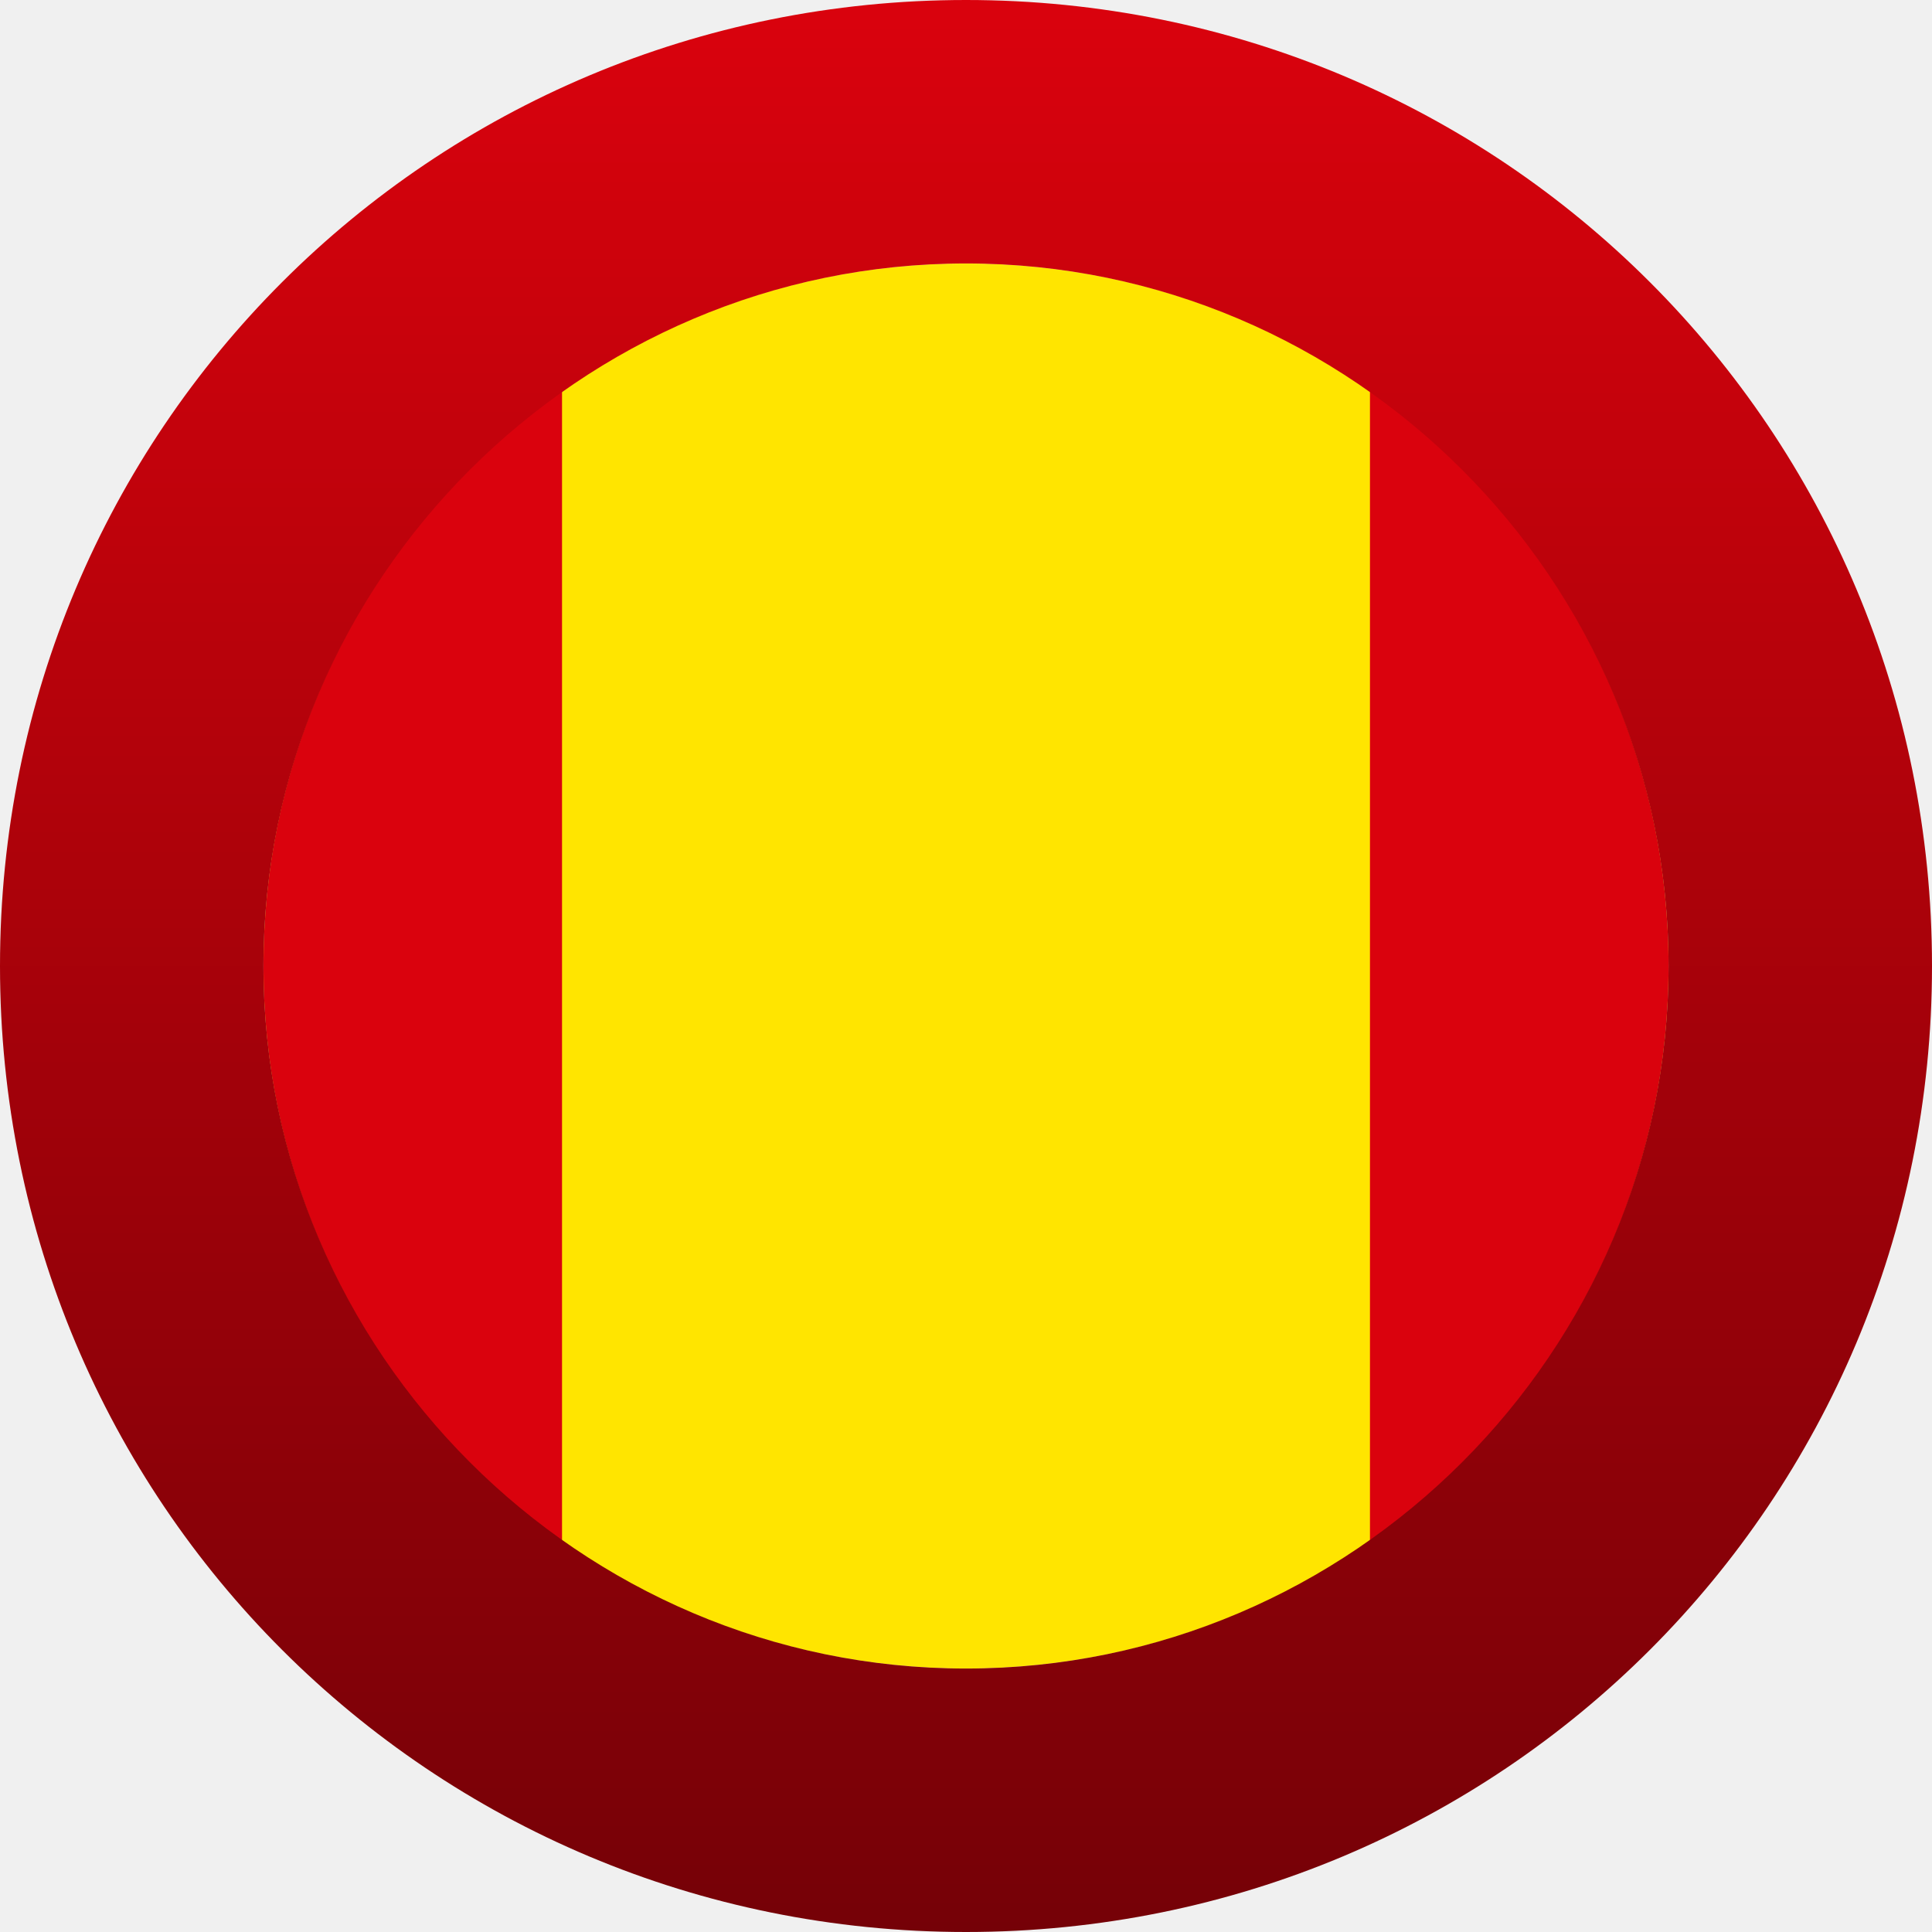
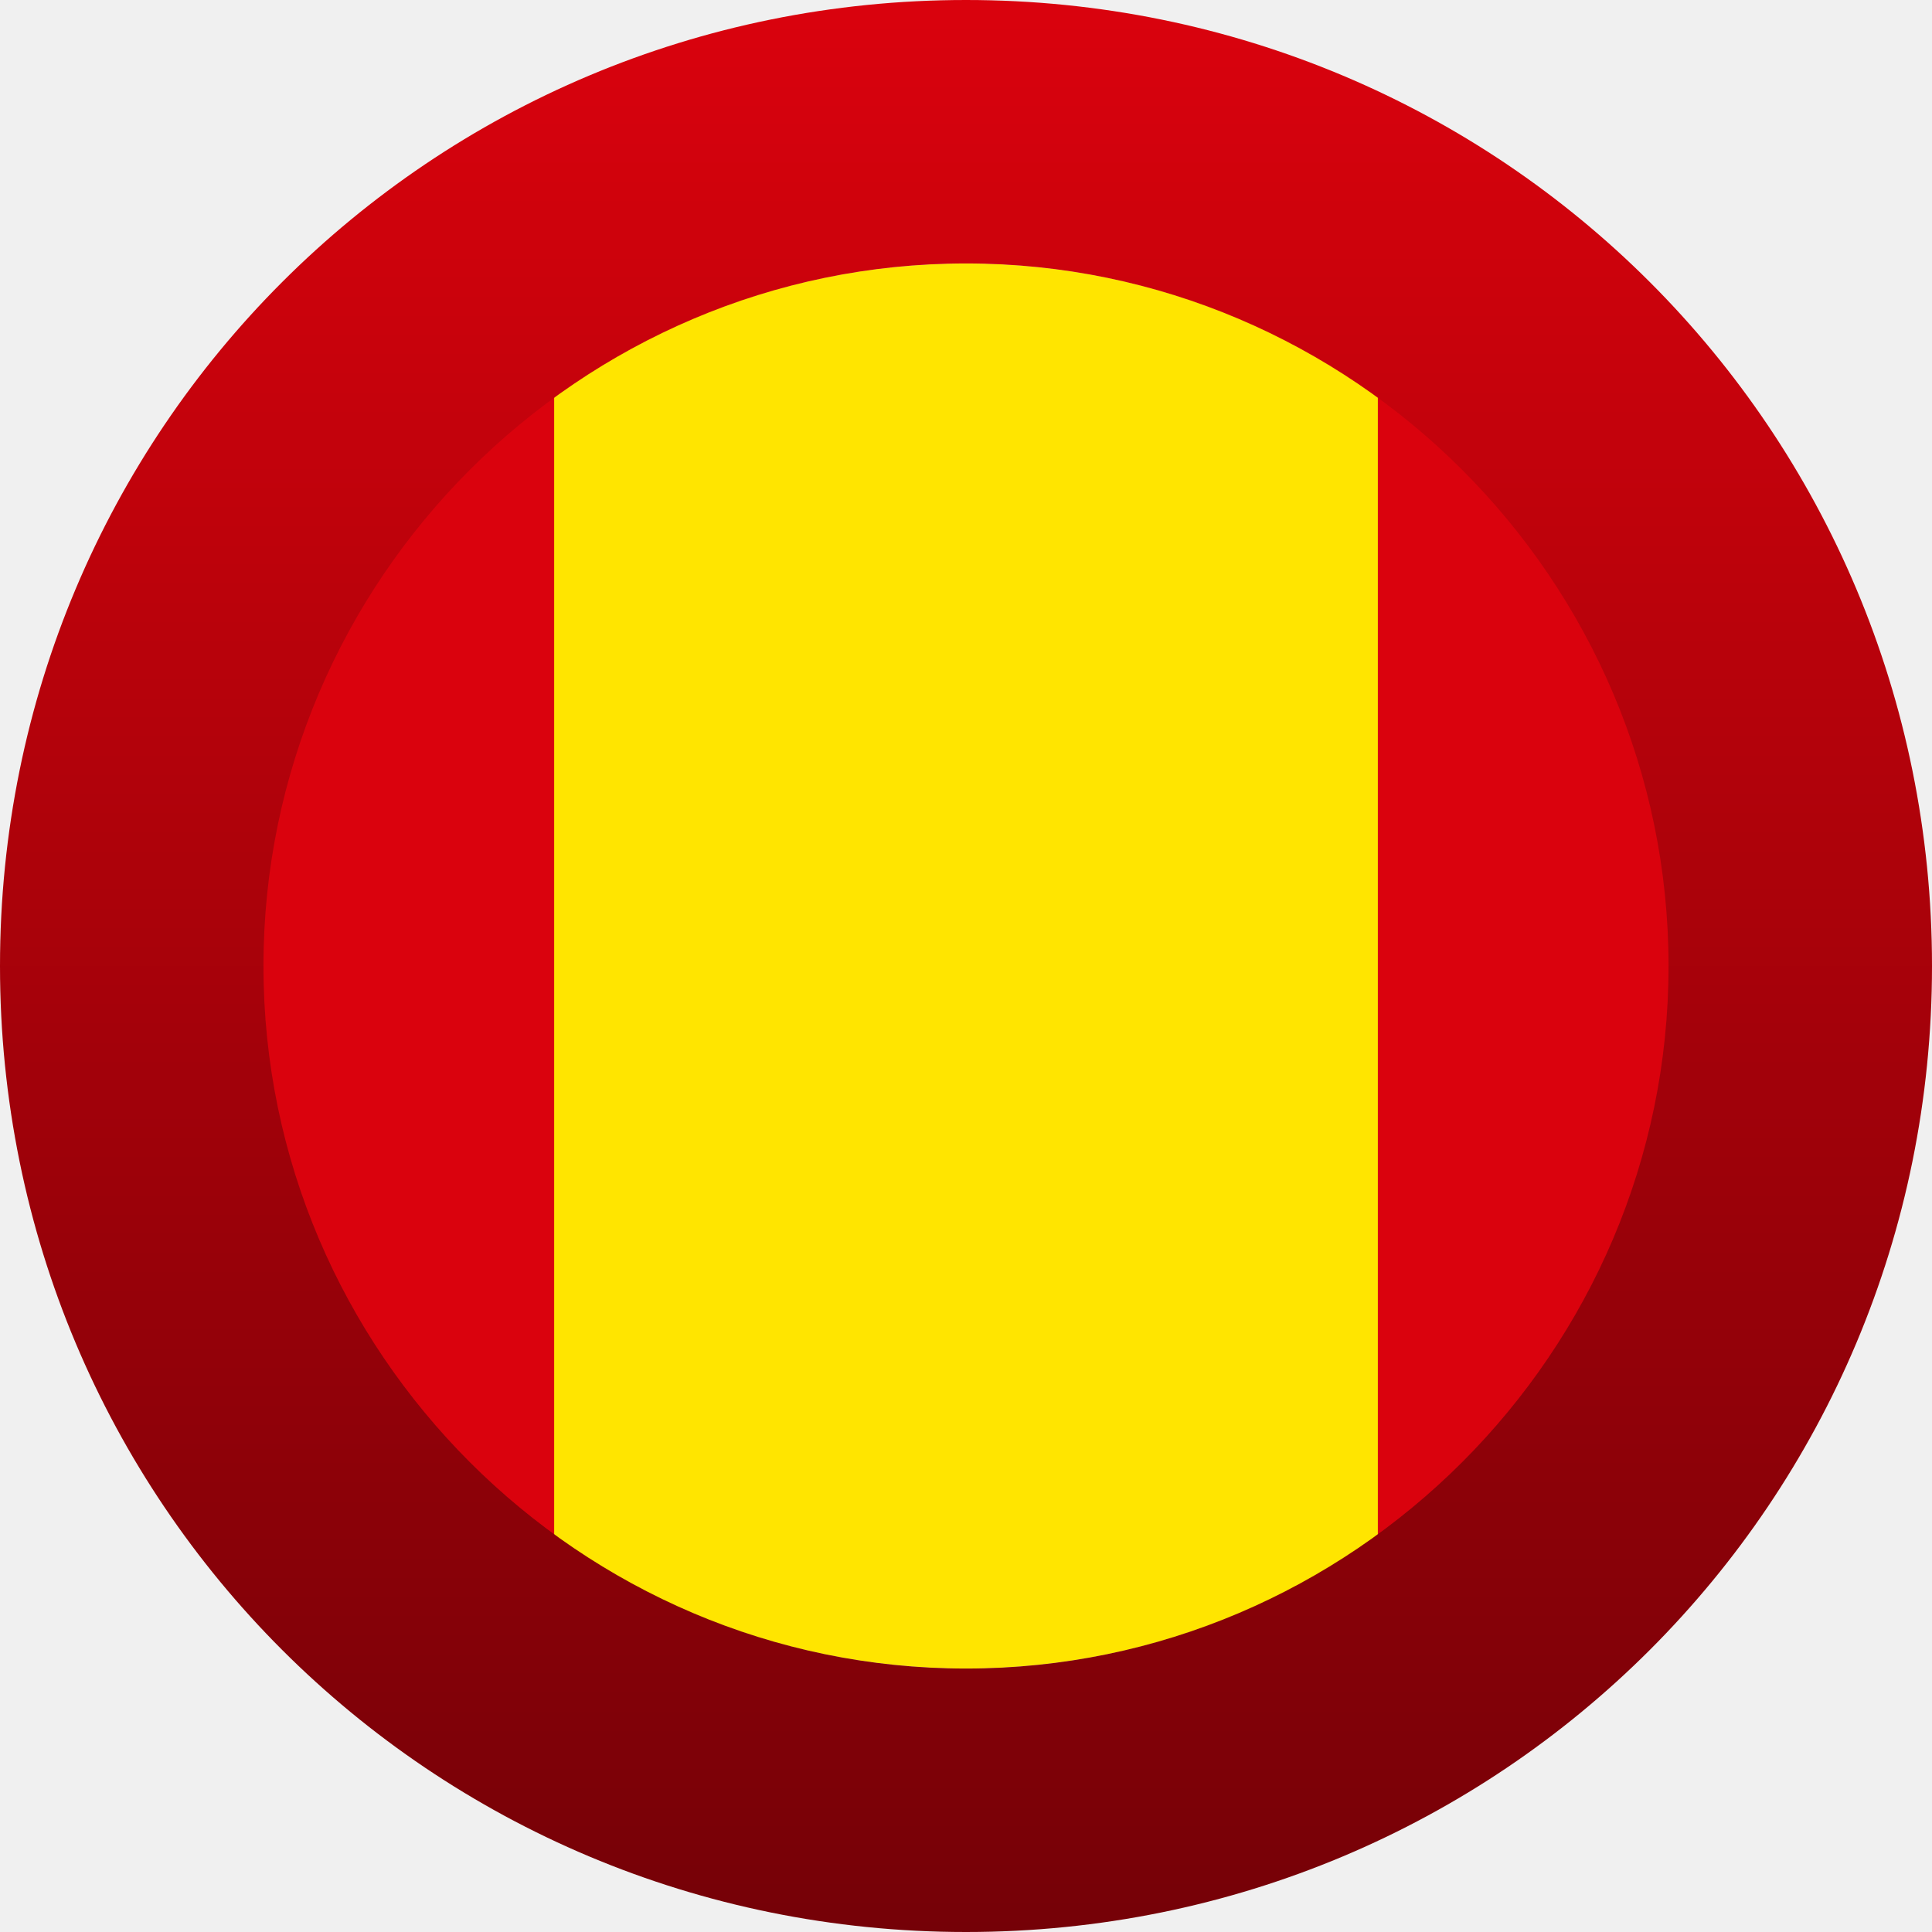
<svg xmlns="http://www.w3.org/2000/svg" version="1.1" id="Layer_1" x="0px" y="0px" viewBox="0 0 22 22" style="enable-background:new 0 0 22 22;">
  <defs>
    <linearGradient gradientUnits="userSpaceOnUse" x1="11" y1="0" x2="11" y2="22" id="gradient-2">
      <stop offset="0" style="stop-color: rgba(218, 2, 13, 1)" />
      <stop offset="1" style="stop-color: rgba(117, 1, 7, 1)" />
    </linearGradient>
  </defs>
  <style type="text/css">
	.st0{fill:#FFFFFF;}
	.st1{fill:#B82E22;}
	.st2{clip-path:url(#SVGID_2_);}
	.st3{fill:#373737;}
	.st4{fill:#E2E2E2;}
</style>
  <circle class="st1" cx="11" cy="11" r="8" />
  <circle class="st0" cx="11" cy="11" r="8" />
  <circle class="st0" cx="11" cy="11" r="8" style="fill: rgb(255, 229, 0);" />
-   <g>
+   <g style="" transform="matrix(1.019484, 0, 0, 1.015587, -0.214324, -0.171457)">
    <g>
      <defs>
        <circle id="SVGID_1_" cx="11" cy="11" r="8" />
      </defs>
      <clipPath id="SVGID_2_">
        <circle cx="11" cy="11" r="8" transform="matrix(1, 0, 0, 1, 0, 0)" style="overflow: visible;" />
      </clipPath>
      <g class="st2">
        <rect y="0" class="st3" width="6.4" height="22" style="fill: rgb(218, 2, 13);" />
        <rect x="15.6" y="0" class="st3" width="6.4" height="22" style="fill: rgb(218, 2, 13);" />
      </g>
    </g>
  </g>
  <g>
    <path class="st4" d="M11,0C4.9,0,0,4.9,0,11s4.9,11,11,11s11-4.9,11-11S17.1,0,11,0z M11,19c-4.4,0-8-3.6-8-8s3.6-8,8-8s8,3.6,8,8 S15.4,19,11,19z" style="fill: url(#gradient-2);" />
  </g>
</svg>
